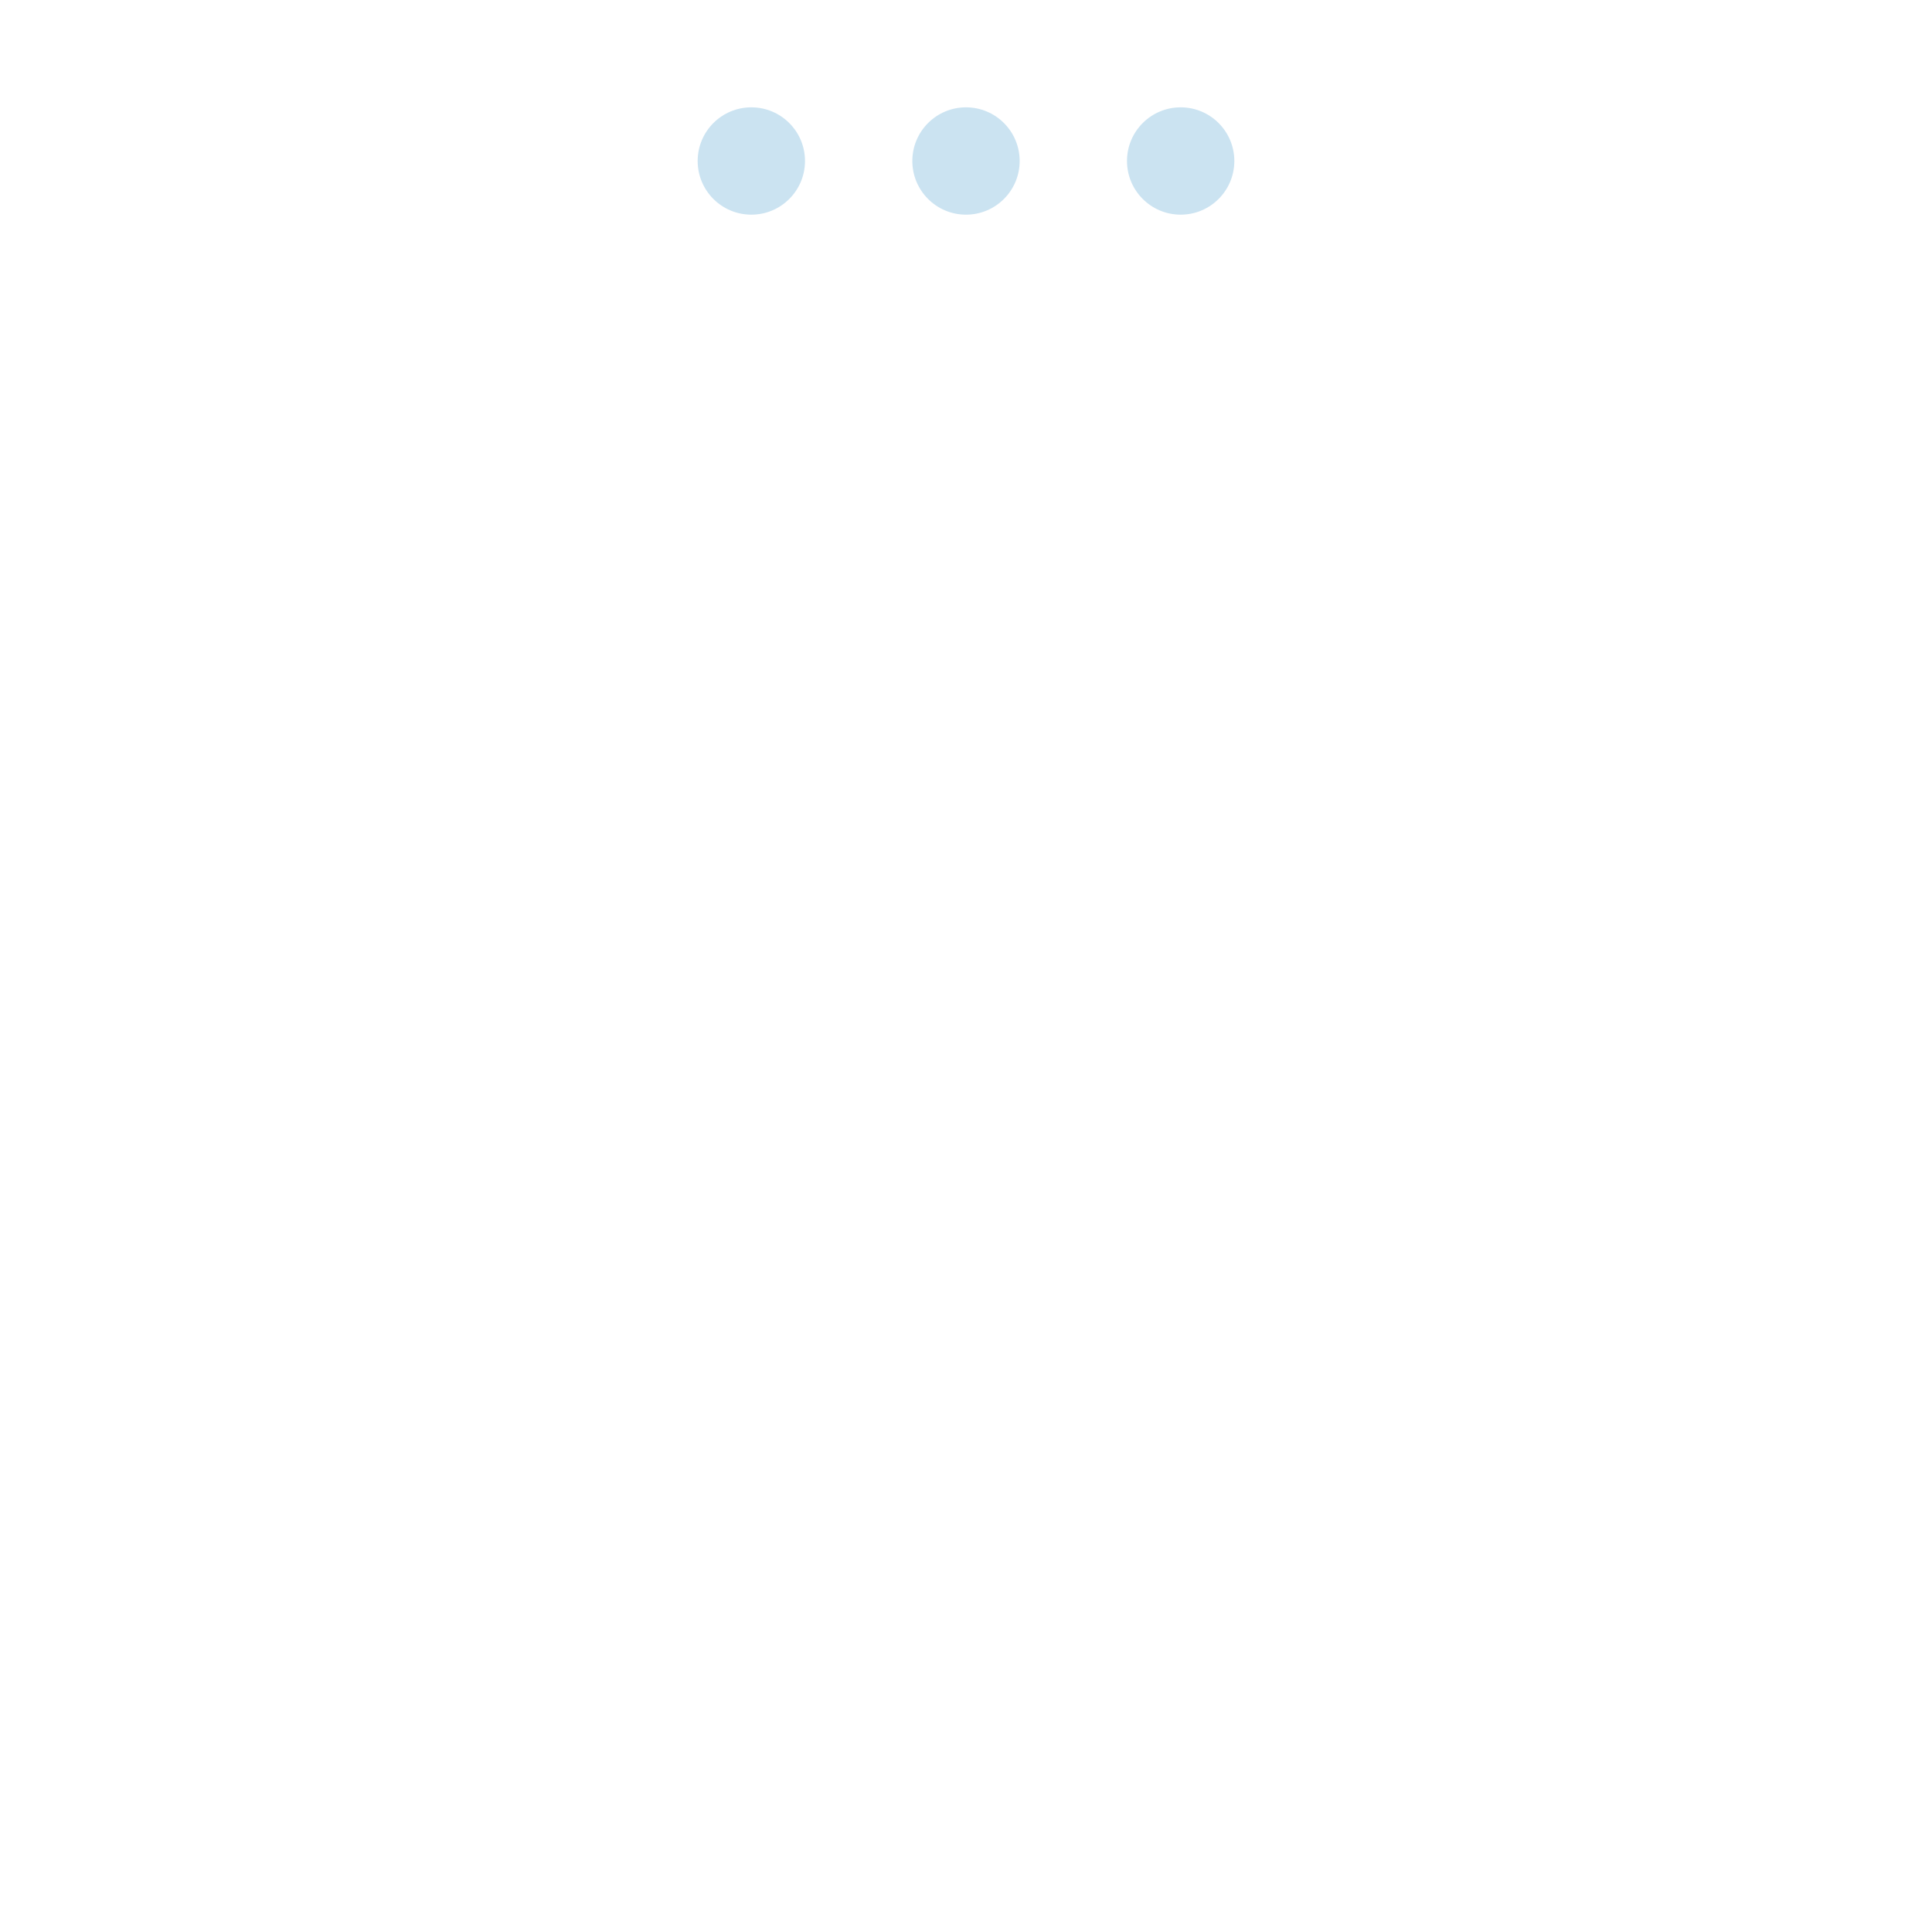
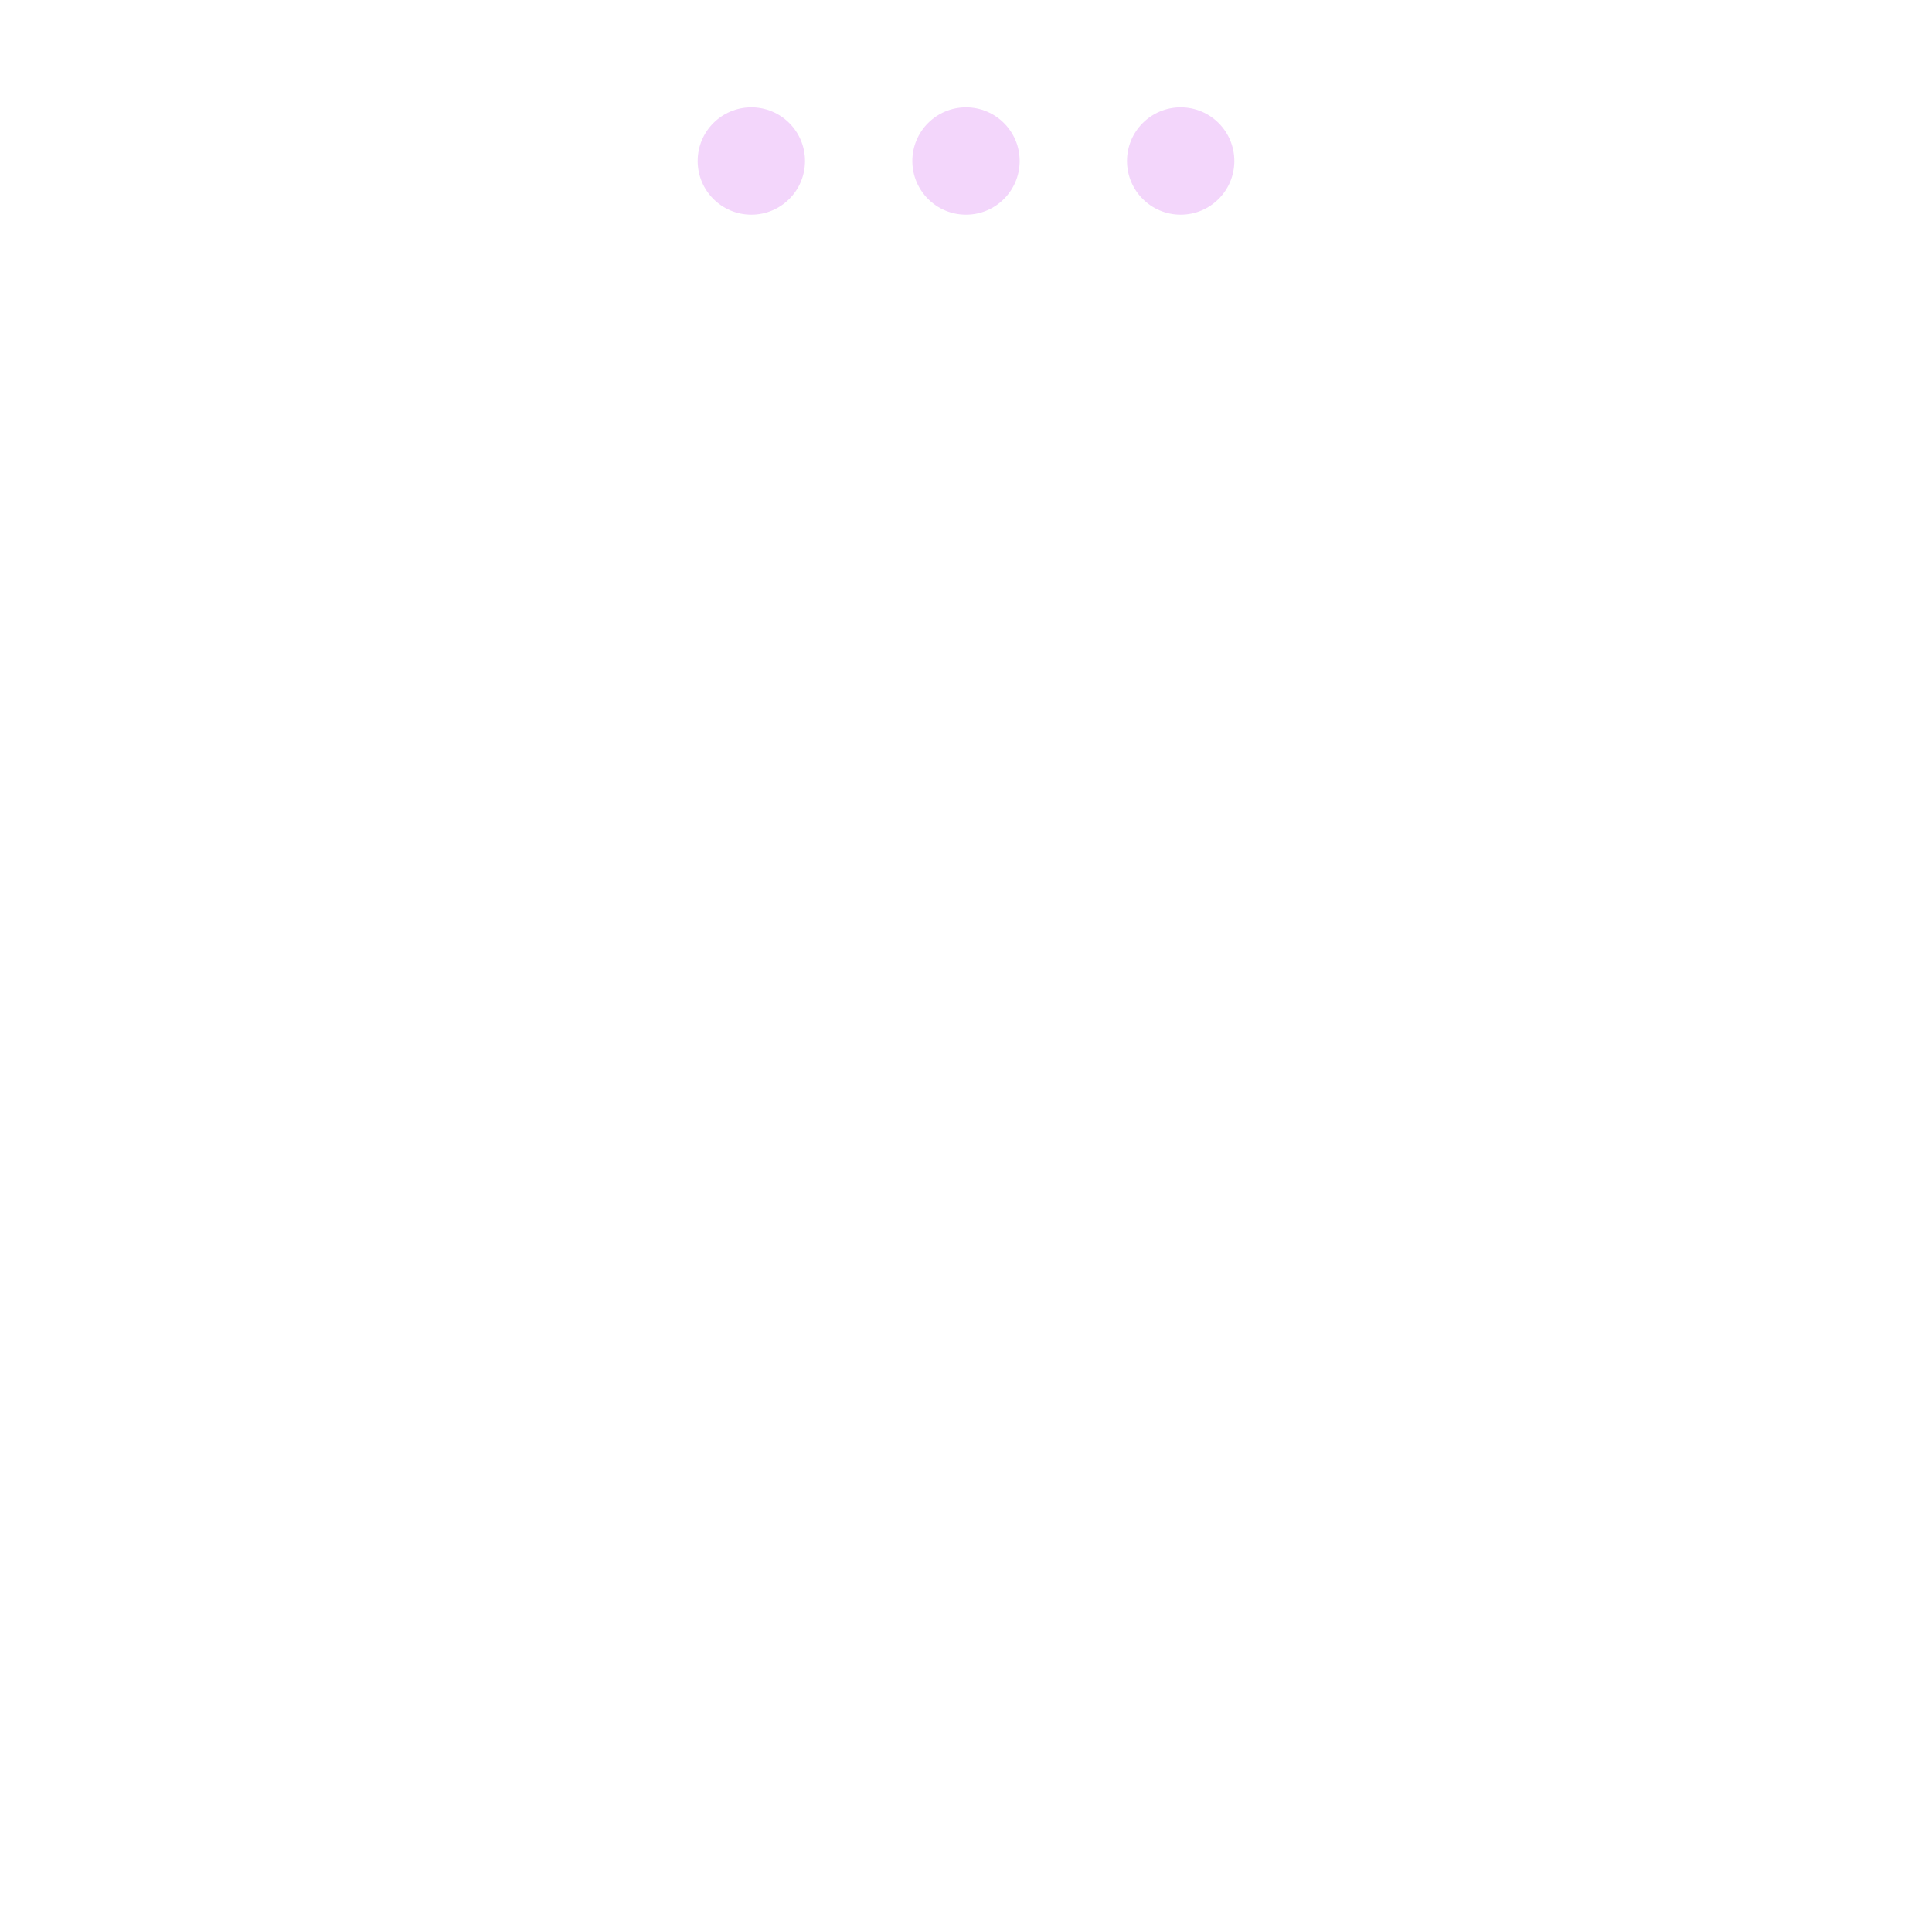
<svg xmlns="http://www.w3.org/2000/svg" width="144" height="144" viewBox="0 0 72 72">
-   <circle cx="28" cy="6" r="2" fill="#cbe3f1" />
-   <circle cx="36" cy="6" r="2" fill="#cbe3f1" />
-   <circle cx="44" cy="6" r="2" fill="#cbe3f1" />
+   <circle cx="28" cy="6" r="2" fill="#f3d6fb" />
+   <circle cx="36" cy="6" r="2" fill="#f3d6fb" />
+   <circle cx="44" cy="6" r="2" fill="#f3d6fb" />
</svg>
